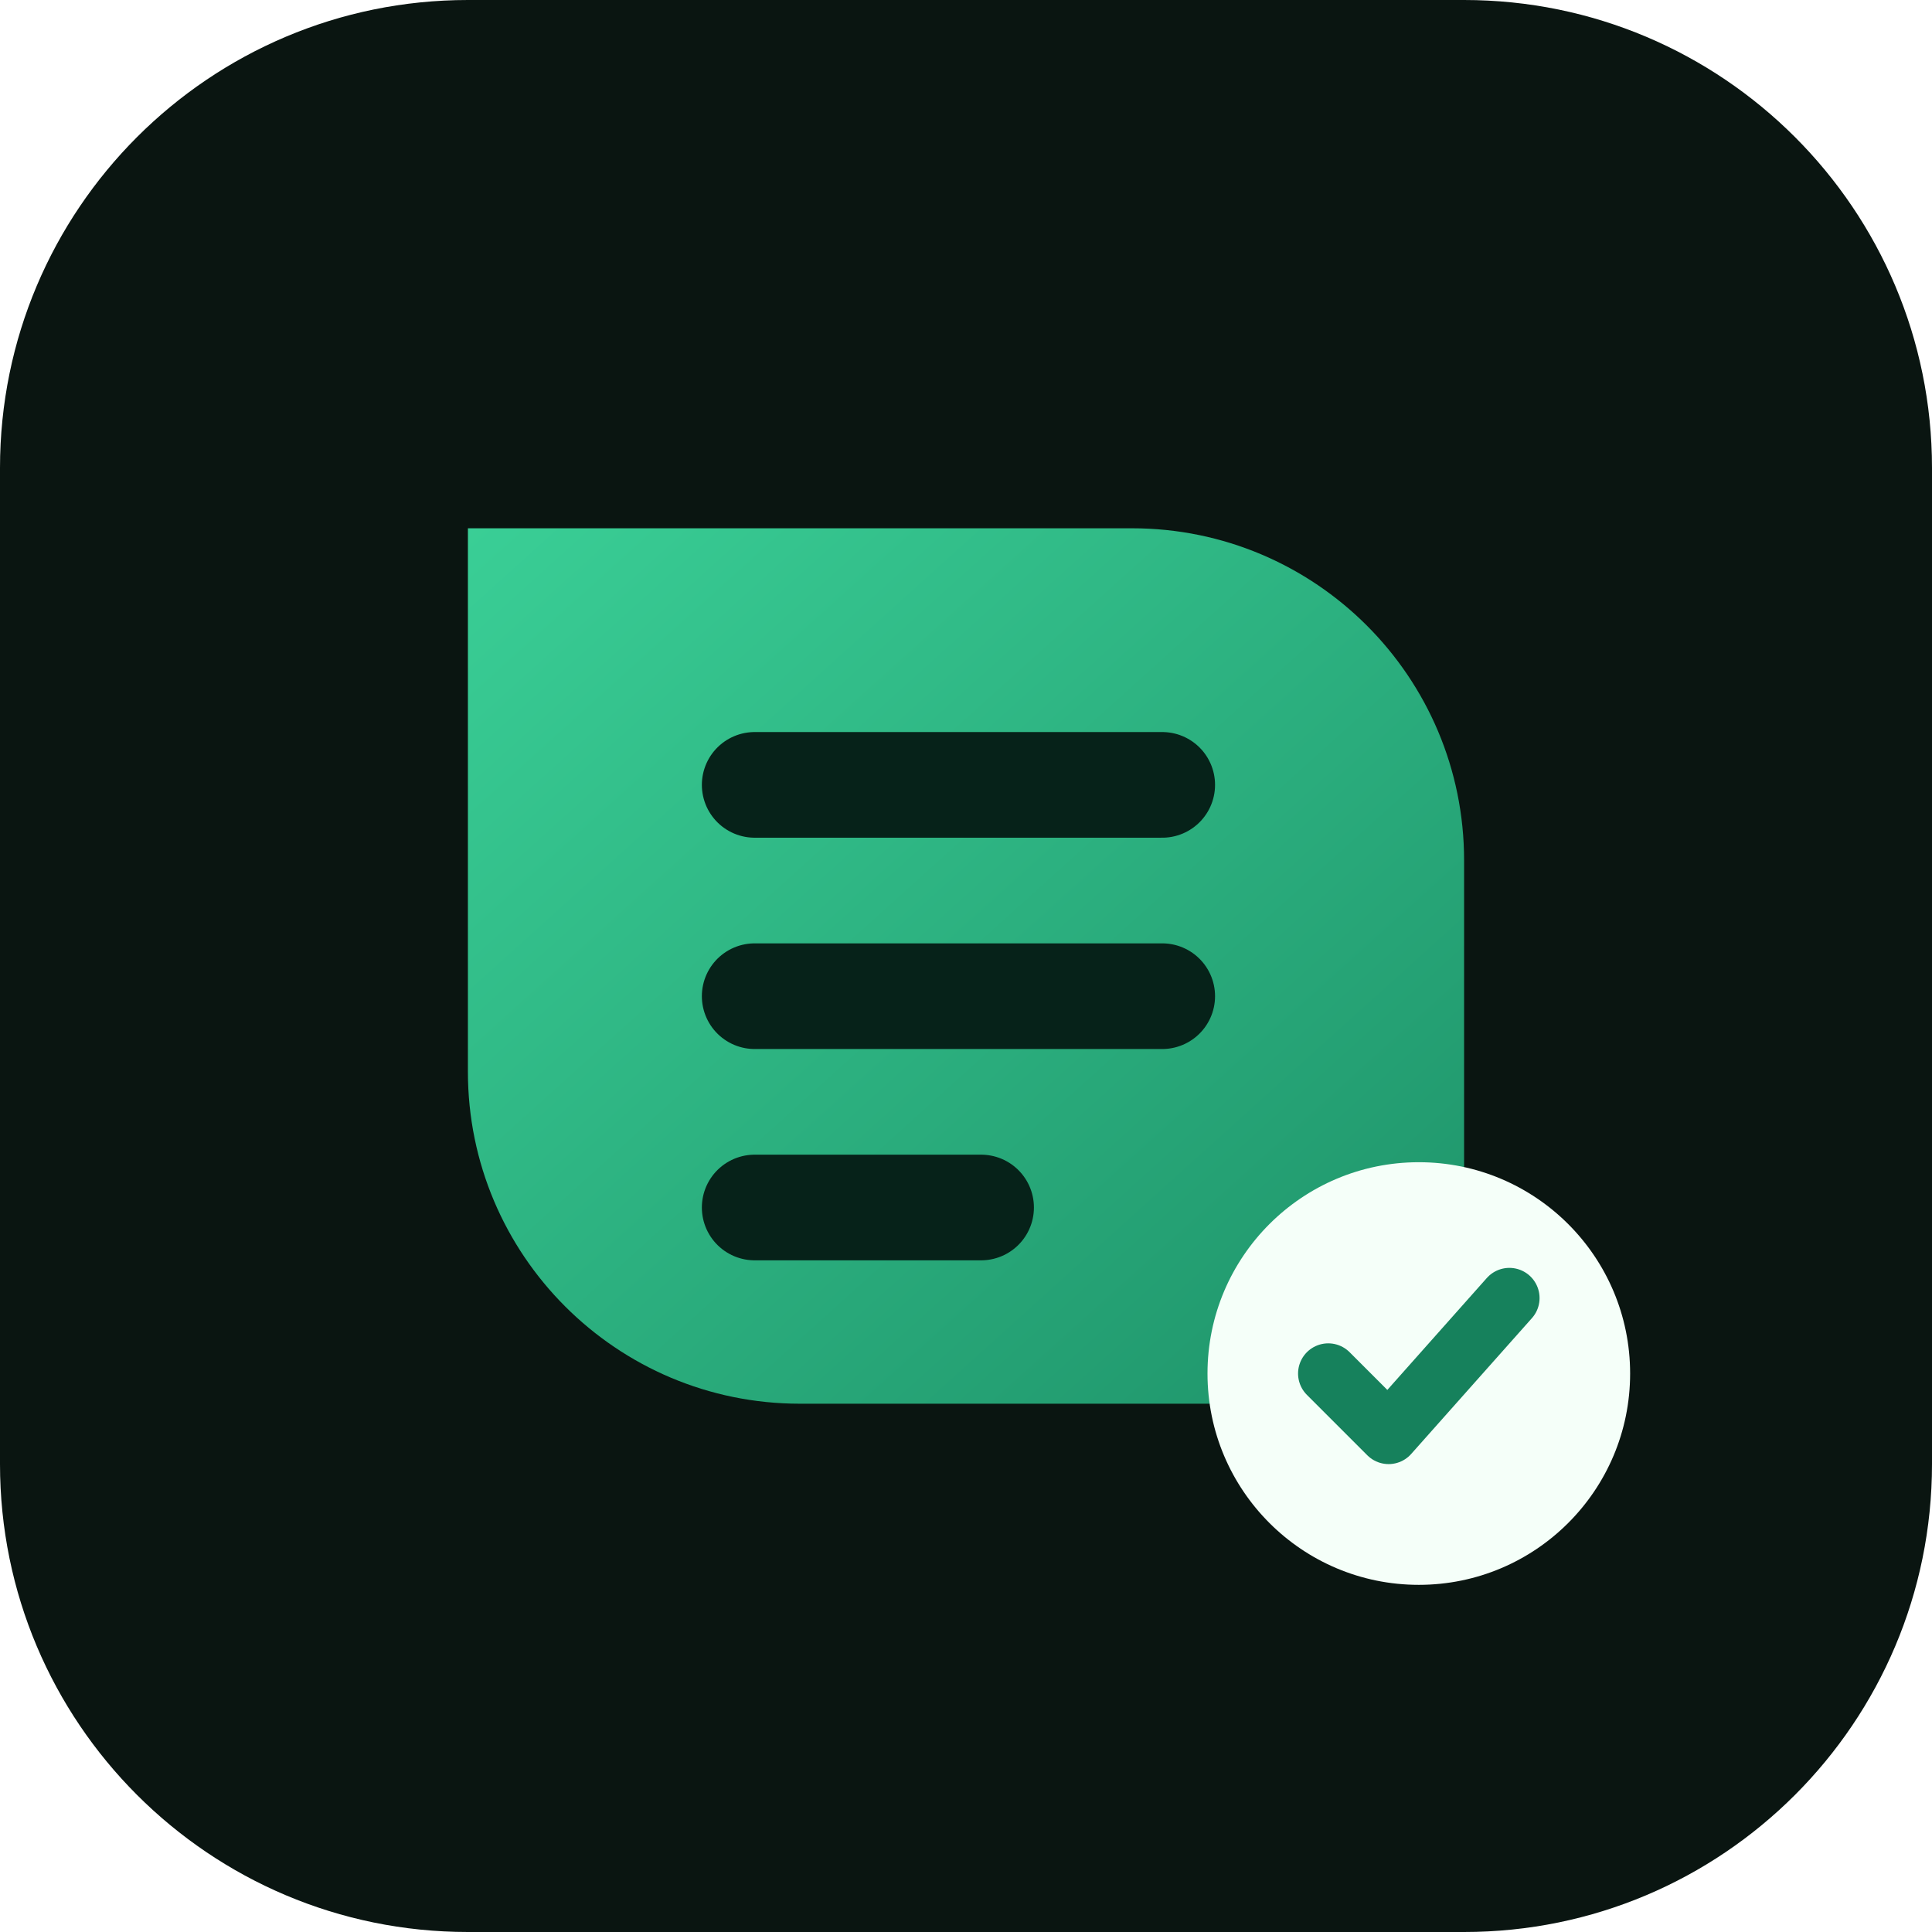
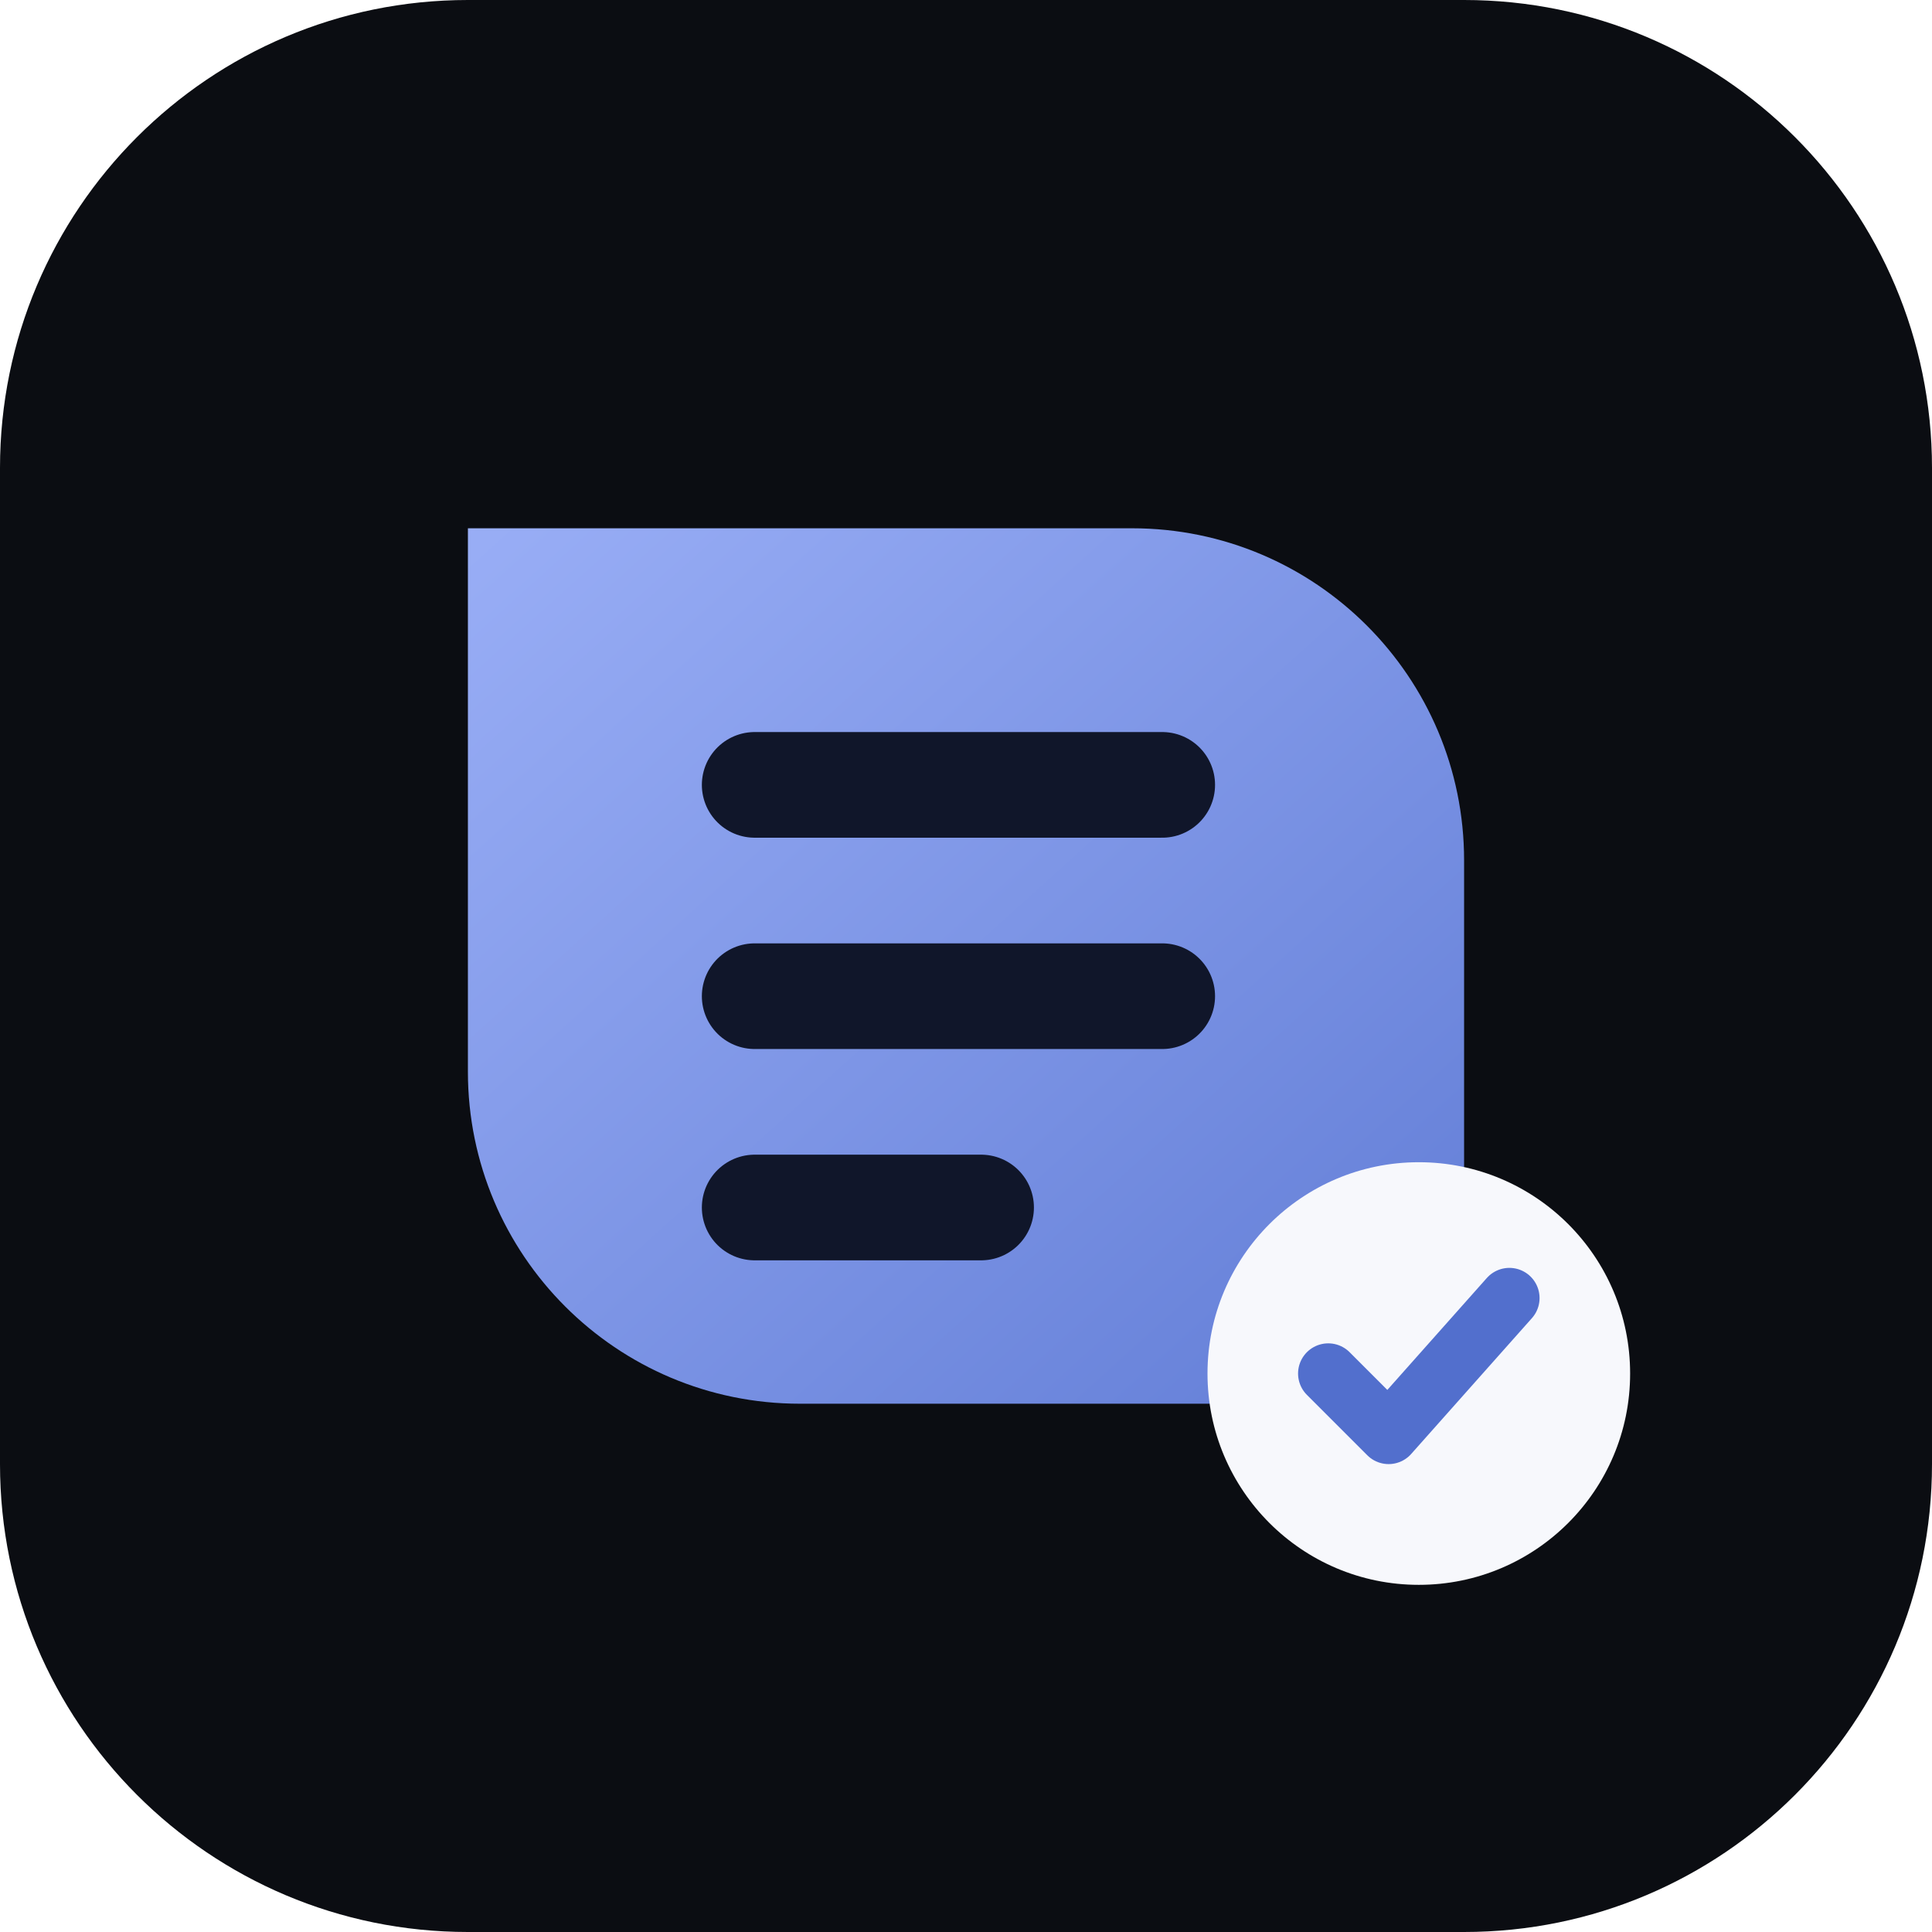
<svg xmlns="http://www.w3.org/2000/svg" viewBox="0 0 128 128">
  <defs>
    <linearGradient id="g" x1="16" y1="14" x2="108" y2="116" gradientUnits="userSpaceOnUse">
-       <stop stop-color="#42e0a3" />
-       <stop offset="1" stop-color="#16815c" />
+       <stop stop-color="#a9bcff" />
+       <stop offset="1" stop-color="#526fcd" />
    </linearGradient>
  </defs>
-   <rect width="128" height="128" rx="31" fill="#0a1511" />
+   <rect width="128" height="128" rx="31" fill="#0b0d12" />
  <path d="M31 35h44a22 22 0 0 1 22 22v36H53a22 22 0 0 1-22-22V35Z" fill="url(#g)" />
-   <path d="M50 52h27M50 66h27M50 80h15" stroke="#062219" stroke-width="7" stroke-linecap="round" />
-   <circle cx="94" cy="91" r="14" fill="#f5fff9" />
-   <path d="m88 91 4 4 8-9" fill="none" stroke="#16815c" stroke-width="4" stroke-linecap="round" stroke-linejoin="round" />
+   <path d="M50 52h27M50 66h27M50 80h15" stroke="#10162a" stroke-width="7" stroke-linecap="round" />
+   <circle cx="94" cy="91" r="14" fill="#f7f8fc" />
+   <path d="m88 91 4 4 8-9" fill="none" stroke="#526fcd" stroke-width="4" stroke-linecap="round" stroke-linejoin="round" />
</svg>
